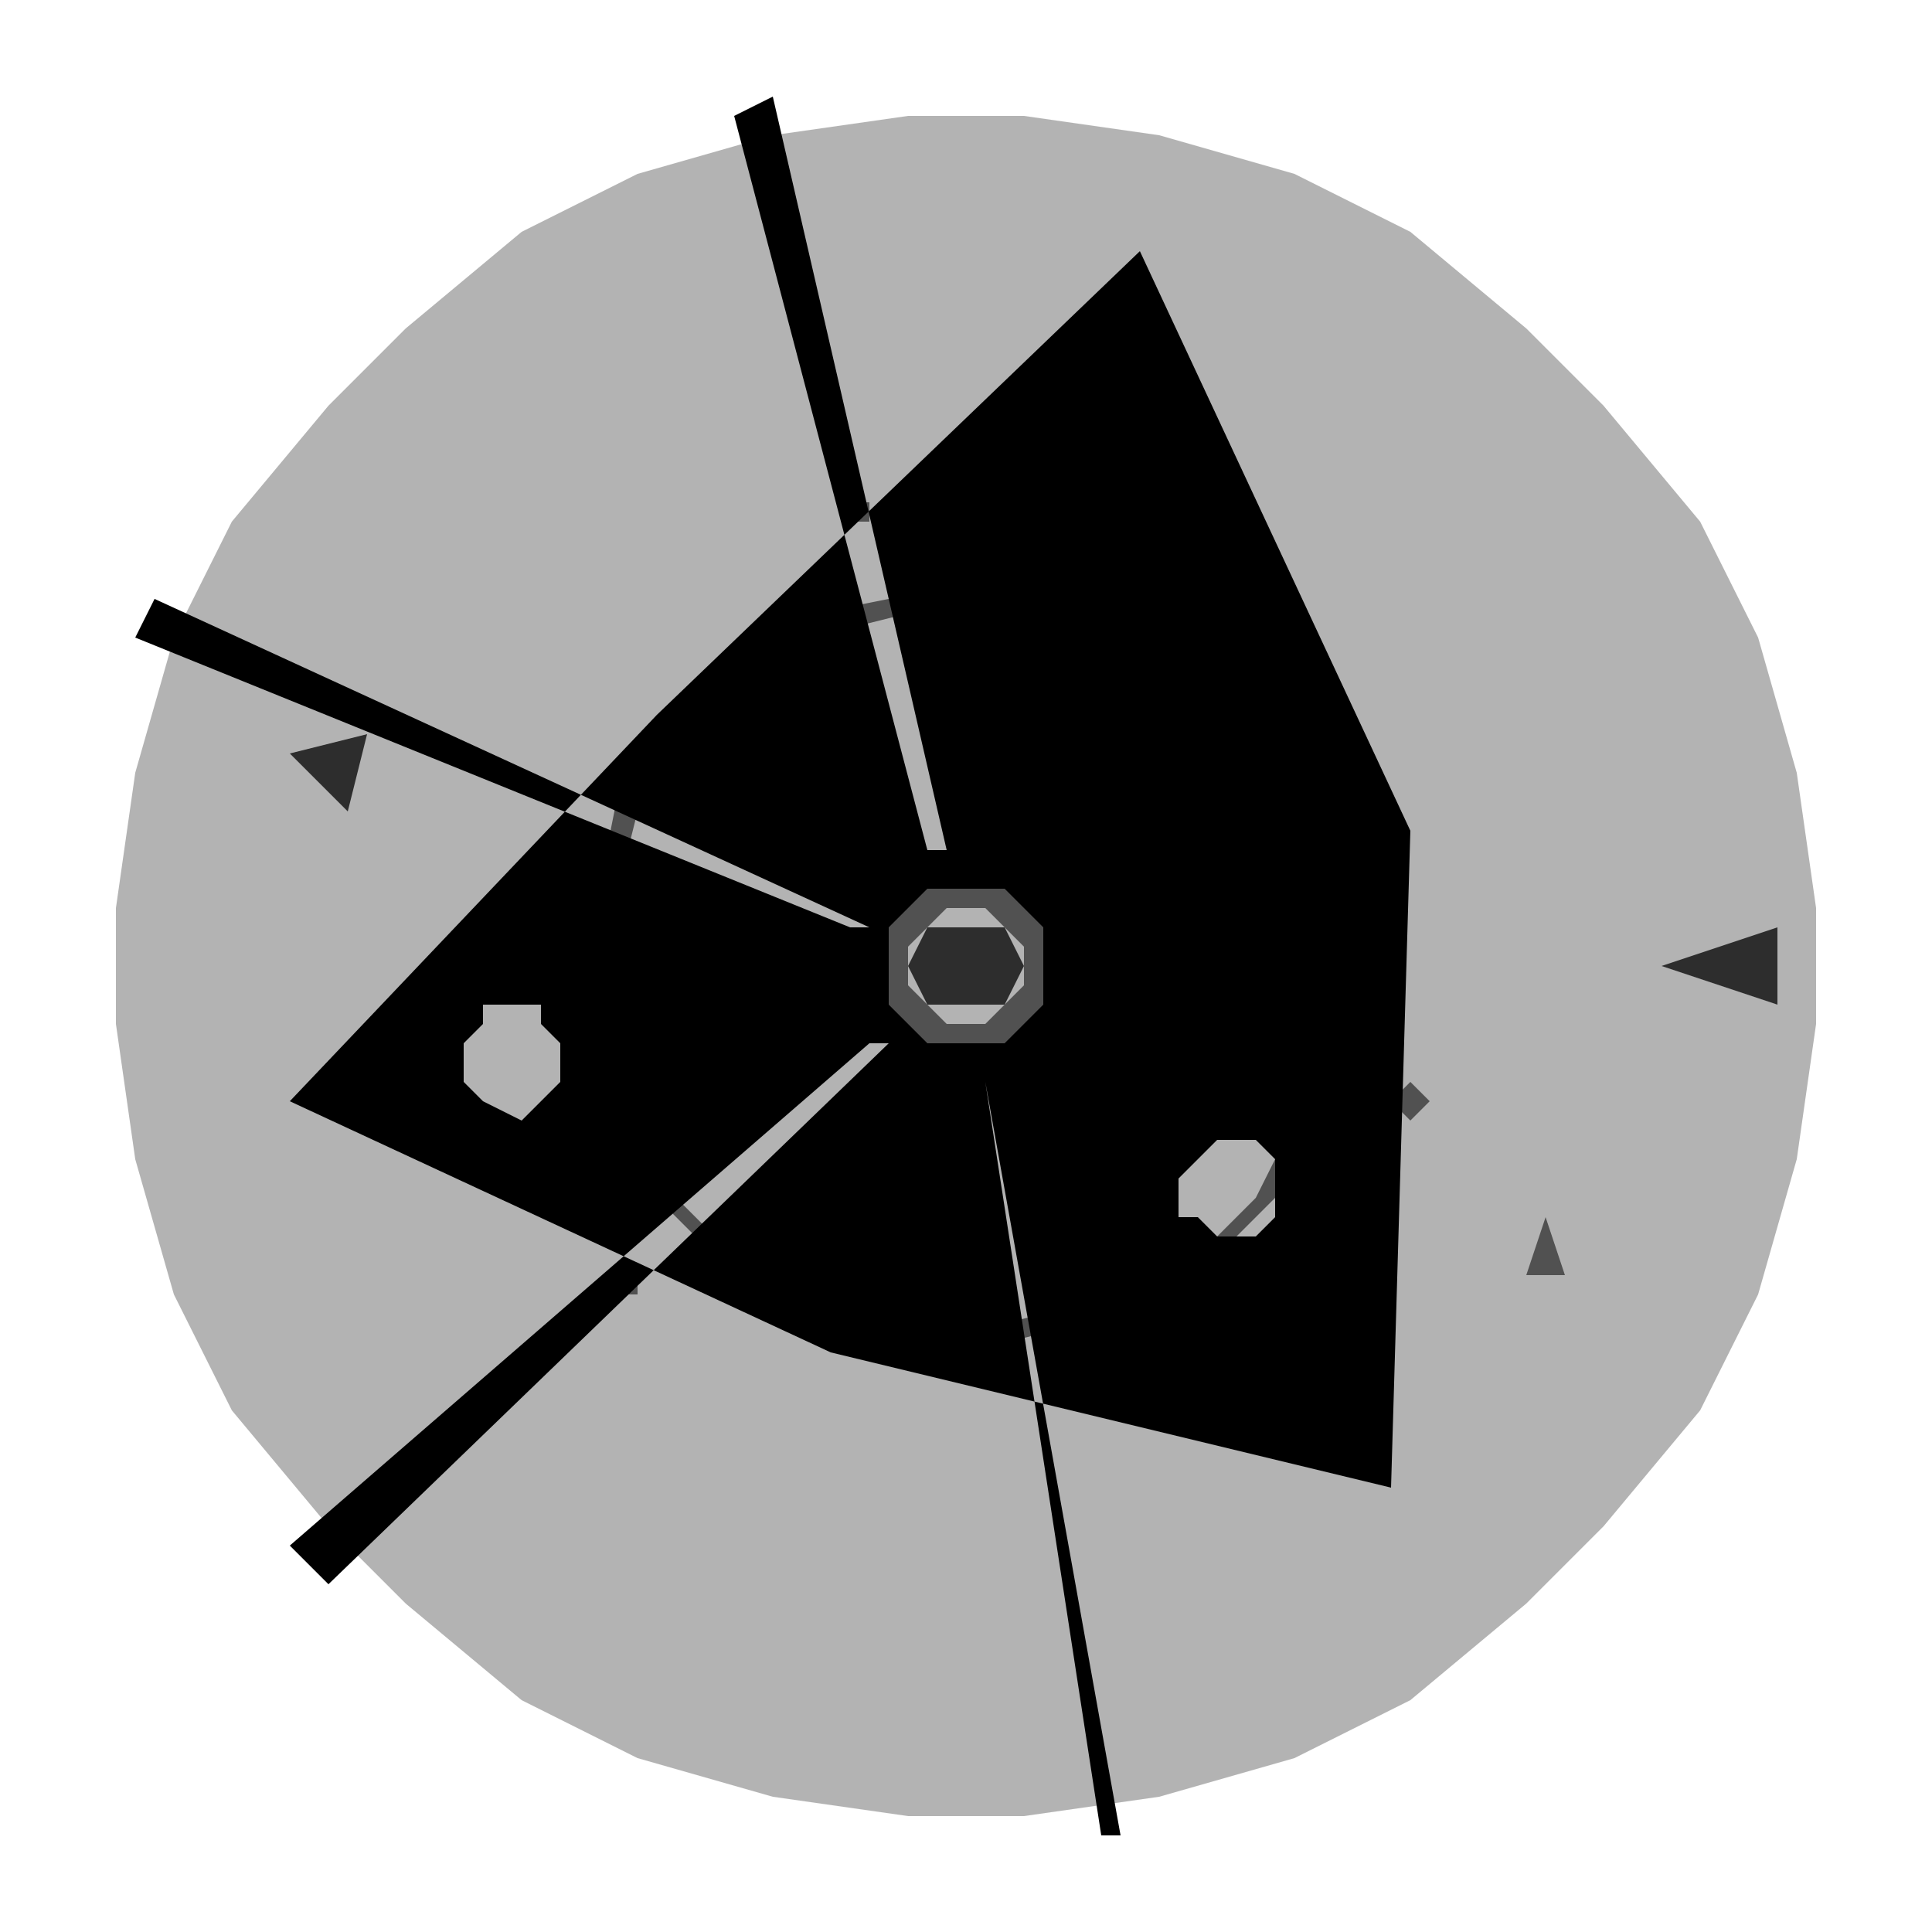
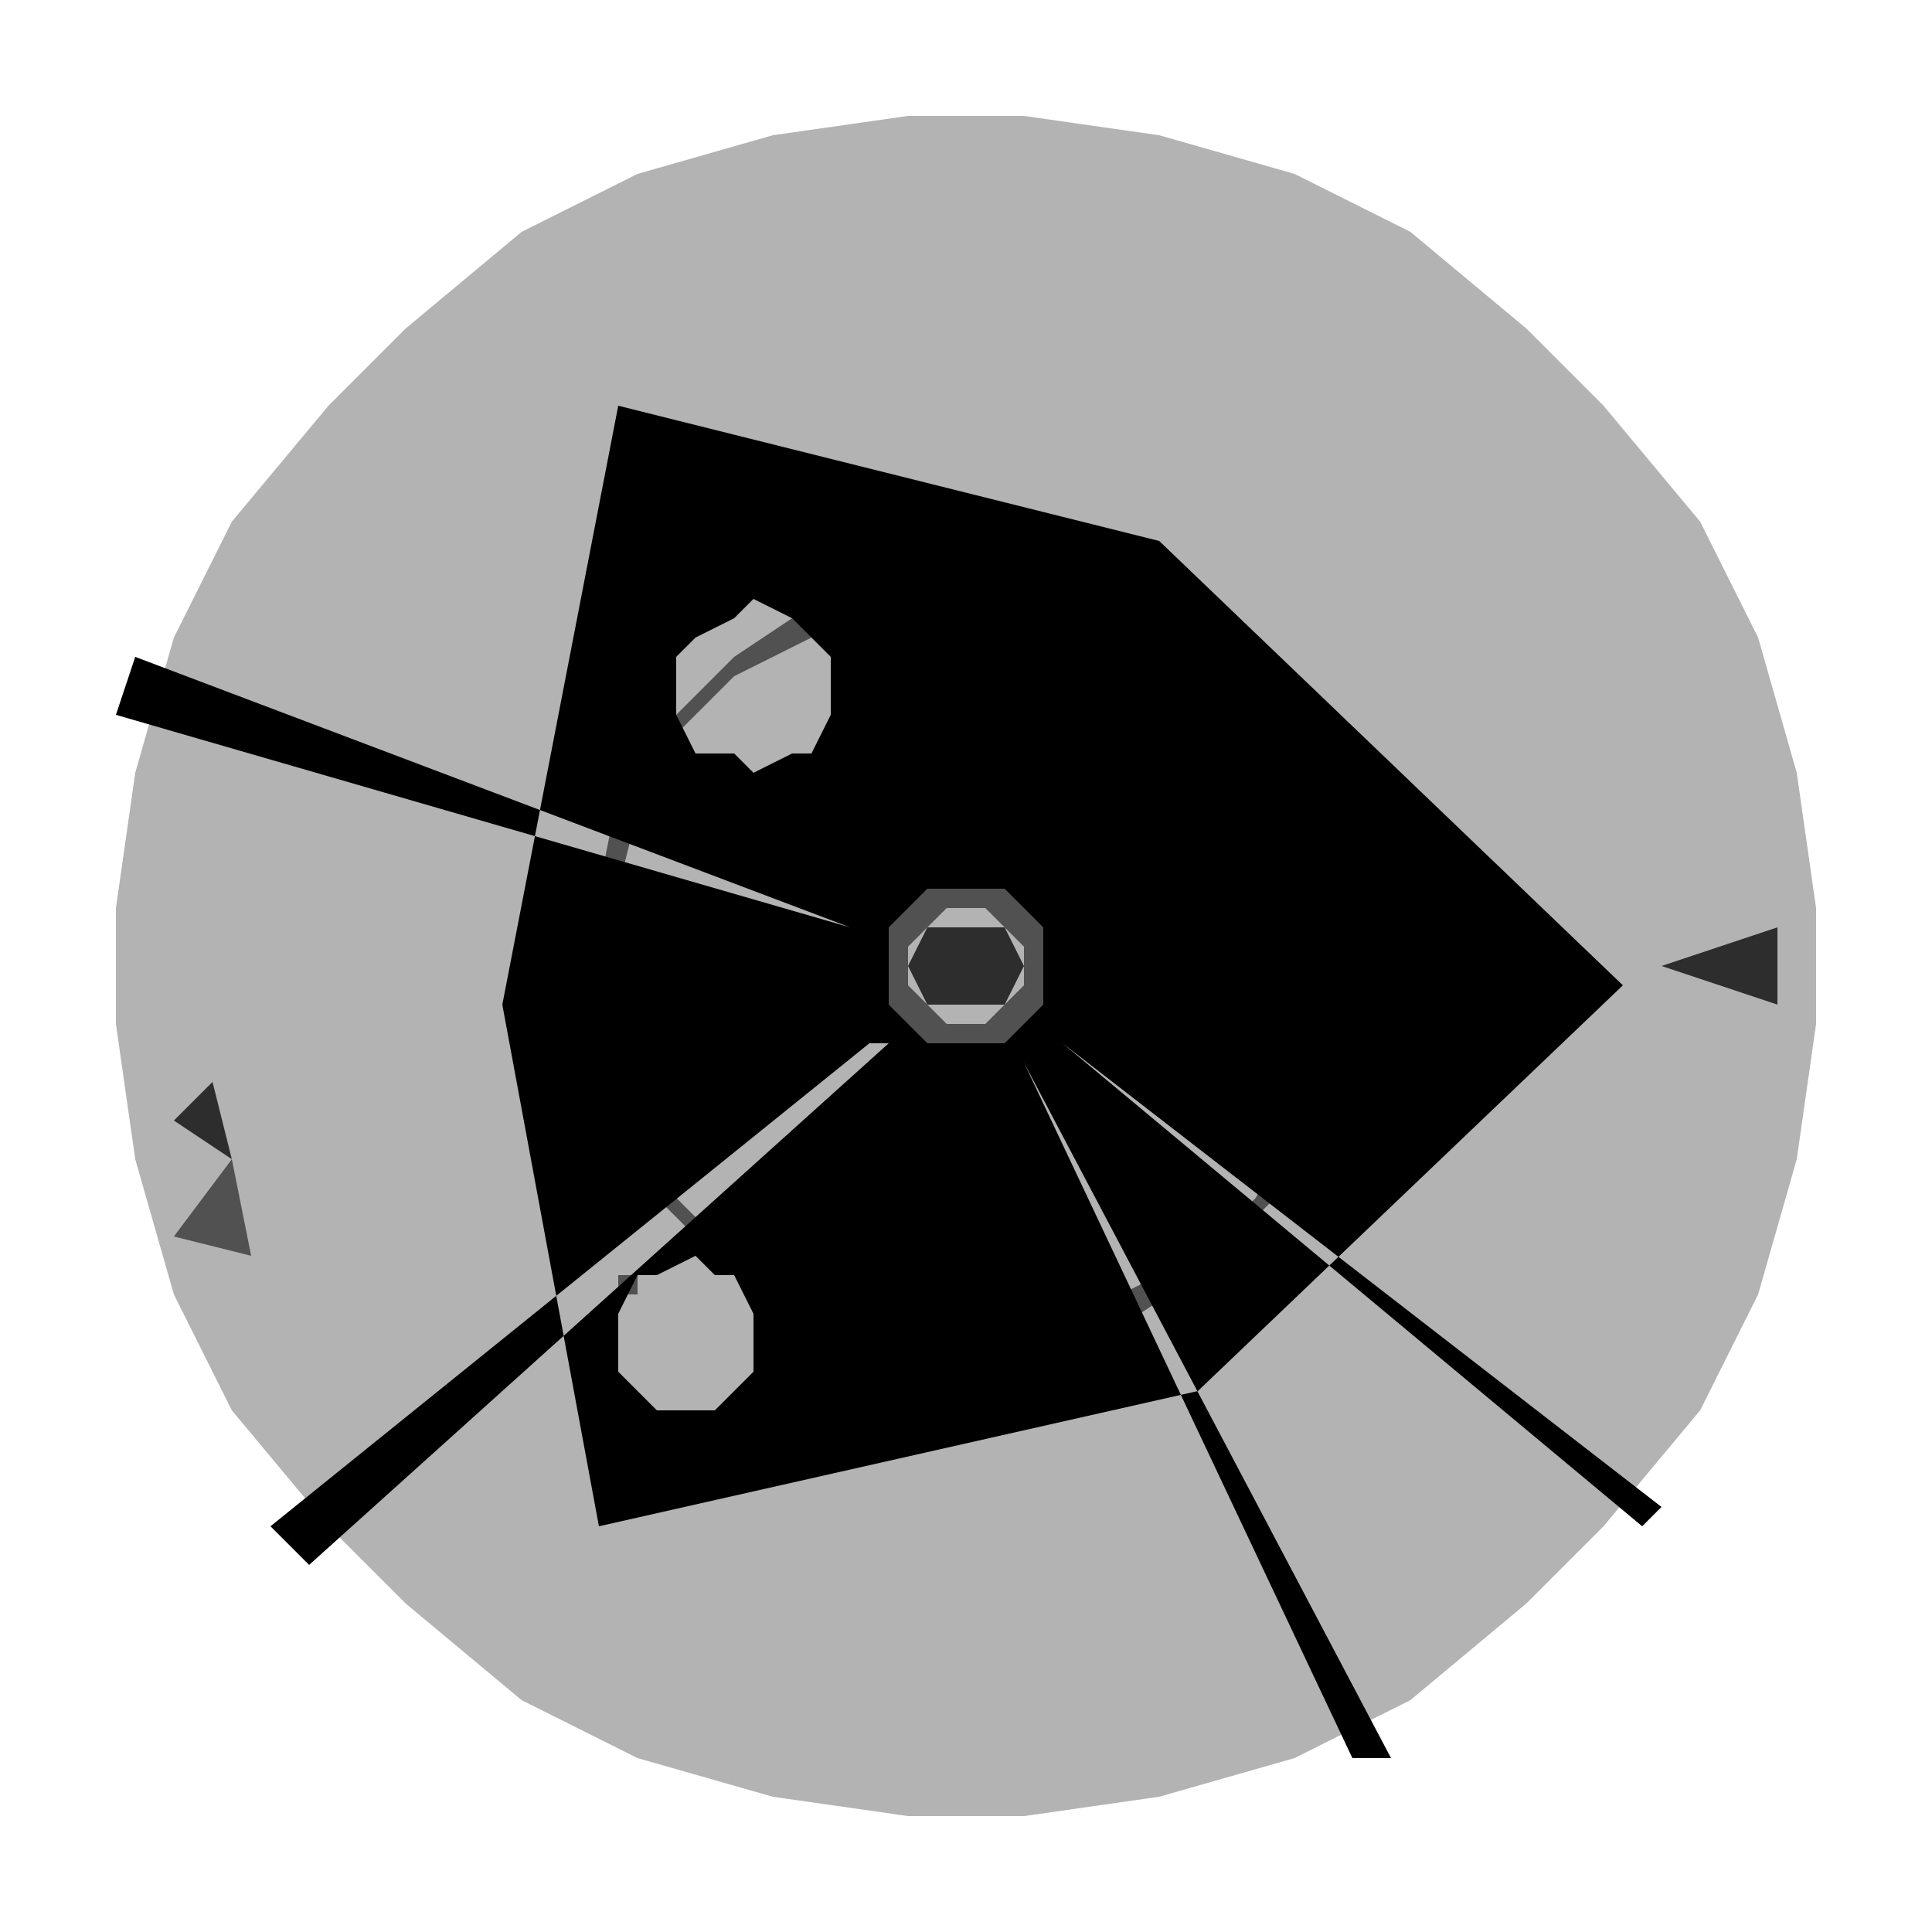
<svg xmlns="http://www.w3.org/2000/svg" viewBox="0 0 100 100" role="img" aria-label="@playform/lib-dsh-core - crescent-ring">
  <style>
		@media (prefers-reduced-motion: no-preference) {
			.lib-dsh-core-scene * { transform-box: view-box; transform-origin: 50% 50%; }
- 		.lib-dsh-core-counter { animation: lib-dsh-core-counter 24s linear -3s infinite; }
+ 		.lib-dsh-core-counter { animation: lib-dsh-core-counter 28s linear -5s infinite; }
		@keyframes lib-dsh-core-counter { to { transform: rotate(-360deg); } }
- 		.lib-dsh-core-breathe { animation: lib-dsh-core-breathe 6s ease-in-out -3s infinite; }
+ 		.lib-dsh-core-breathe { animation: lib-dsh-core-breathe 5s ease-in-out -5s infinite; }
		@keyframes lib-dsh-core-breathe { 50% { transform: scale(1.06); opacity: 0.85; } }
- 		.lib-dsh-core-fire { animation: lib-dsh-core-fire 2.9s ease-in-out infinite; }
+ 		.lib-dsh-core-fire { animation: lib-dsh-core-fire 3.1s ease-in-out infinite; }
		@keyframes lib-dsh-core-fire { 0%, 100% { opacity: 0.35; } 50% { opacity: 1; } }
- 		.lib-dsh-core-twinkle { animation: lib-dsh-core-twinkle 9s ease-in-out -3s infinite; }
+ 		.lib-dsh-core-twinkle { animation: lib-dsh-core-twinkle 7s ease-in-out -5s infinite; }
		@keyframes lib-dsh-core-twinkle { 0%, 100% { transform: scale(0.94); opacity: 0.4; } 50% { transform: scale(1.06); opacity: 1; } }
		}
	</style>
  <defs>
    <path id="lib-dsh-core-0" d="M91,67 L88,73 L83,79 L79,83 L73,88 L67,91 L60,93 L53,94 L47,94 L40,93 L33,91 L27,88 L21,83 L17,79 L12,73 L9,67 L7,60 L6,53 L6,47 L7,40 L9,33 L12,27 L17,21 L21,17 L27,12 L33,9 L40,7 L47,6 L53,6 L60,7 L67,9 L73,12 L79,17 L83,21 L88,27 L91,33 L93,40 L94,47 L94,53 L93,60 Z" />
    <path id="lib-dsh-core-1" d="M55,50 L55,52 L54,54 L52,55 L50,55 L48,55 L46,54 L45,52 L45,50 L45,48 L46,46 L48,45 L50,45 L52,45 L54,46 L55,48 Z M53,50 L53,51 L52,52 L51,53 L50,53 L49,53 L48,52 L47,51 L47,50 L47,49 L48,48 L49,47 L50,47 L51,47 L52,48 L53,49 Z" />
    <path id="lib-dsh-core-2" d="M92,48 L86,50 L92,52 Z" />
    <path id="lib-dsh-core-3" d="M70,50 L69,54 L68,59 L66,62 L62,66 L59,68 L54,69 L50,70 L46,69 L41,68 L38,66 L34,62 L32,59 L31,54 L30,50 L31,46 L32,41 L34,38 L38,34 L41,32 L46,31 L50,30 L54,31 L59,32 L62,34 L66,38 L68,41 L69,46 Z M69,50 L68,54 L67,58 L65,62 L62,65 L58,67 L54,68 L50,69 L46,68 L42,67 L38,65 L35,62 L33,58 L32,54 L31,50 L32,46 L33,42 L35,38 L38,35 L42,33 L46,32 L50,31 L54,32 L58,33 L62,35 L65,38 L67,42 L68,46 Z" />
    <path id="lib-dsh-core-4" d="M74,57 L73,58 L73,58 L72,57 L73,56 L73,56 Z" />
    <path id="lib-dsh-core-5" d="M33,66 L33,67 L32,67 L32,66 L32,66 L33,66 Z" />
    <path id="lib-dsh-core-6" d="M45,27 L45,27 L44,27 L44,27 L44,26 L45,26 Z" />
-     <path id="lib-dsh-core-7" d="M72,77 L43,70 L15,57 L34,37 L59,13 L73,43 Z M51,56 L58,95 L57,95 L51,56 Z M66,62 L66,63 L66,63 L65,64 L64,64 L63,64 L62,63 L61,63 L61,62 L61,61 L62,60 L63,59 L64,59 L65,59 L66,60 L66,61 Z M46,54 L17,82 L15,80 L45,54 Z M44,48 L7,33 L8,31 L45,48 Z M29,55 L29,56 L28,57 L28,57 L27,58 L25,57 L25,57 L24,56 L24,55 L24,54 L25,53 L25,52 L27,52 L28,52 L28,53 L29,54 Z M48,44 L38,6 L40,5 L49,44 Z M54,50 L54,52 L53,53 L52,54 L50,54 L48,54 L47,53 L46,52 L46,50 L46,48 L47,47 L48,46 L50,46 L52,46 L53,47 L54,48 Z" />
-     <path id="lib-dsh-core-8" d="M80,63 L81,66 L79,66 Z" />
-     <path id="lib-dsh-core-9" d="M18,42 L15,39 L19,38 Z" />
+     <path id="lib-dsh-core-7" d="M84,51 L62,72 L31,79 L26,52 L32,21 L60,28 Z M55,54 L86,78 L85,79 L55,54 Z M43,36 L43,37 L42,39 L41,39 L39,40 L38,39 L36,39 L35,37 L35,36 L35,34 L36,33 L38,32 L39,31 L41,32 L42,33 L43,34 Z M53,55 L72,91 L70,91 L53,55 Z M46,54 L16,81 L14,79 L45,54 Z M39,69 L39,71 L38,72 L37,73 L36,73 L34,73 L33,72 L32,71 L32,69 L32,68 L33,66 L34,66 L36,65 L37,66 L38,66 L39,68 Z M44,48 L6,37 L7,34 L44,48 Z M54,50 L54,52 L53,53 L52,54 L50,54 L48,54 L47,53 L46,52 L46,50 L46,48 L47,47 L48,46 L50,46 L52,46 L53,47 L54,48 Z" />
+     <path id="lib-dsh-core-8" d="M13,65 L9,64 L12,60 Z" />
+     <path id="lib-dsh-core-9" d="M12,60 L9,58 L11,56 Z" />
    <path id="lib-dsh-core-10" d="M53,50 L52,52 L51,52 L49,52 L48,52 L47,50 L48,48 L49,48 L51,48 L52,48 Z" />
  </defs>
  <g class="lib-dsh-core-scene">
    <g fill="currentColor" fill-opacity="0.3" fill-rule="evenodd">
      <use class="lib-dsh-core-breathe" href="#lib-dsh-core-0" />
    </g>
    <g fill="currentColor" fill-opacity="0.55" fill-rule="evenodd">
      <use class="lib-dsh-core-breathe" href="#lib-dsh-core-1" />
    </g>
    <g fill="currentColor" fill-opacity="0.75" fill-rule="evenodd">
-       <use class="lib-dsh-core-fire" style="animation-delay:-3.00s" href="#lib-dsh-core-2" />
+       <use class="lib-dsh-core-fire" style="animation-delay:-5.00s" href="#lib-dsh-core-2" />
    </g>
    <g fill="currentColor" fill-opacity="0.55" fill-rule="evenodd">
      <use class="lib-dsh-core-breathe" href="#lib-dsh-core-3" />
      <use class="lib-dsh-core-counter" href="#lib-dsh-core-4" />
      <use class="lib-dsh-core-counter" href="#lib-dsh-core-5" />
      <use class="lib-dsh-core-counter" href="#lib-dsh-core-6" />
    </g>
    <g fill="currentColor" fill-opacity="1" fill-rule="evenodd">
      <use href="#lib-dsh-core-7" />
    </g>
    <g fill="currentColor" fill-opacity="0.55" fill-rule="evenodd">
      <use class="lib-dsh-core-twinkle" href="#lib-dsh-core-8" />
    </g>
    <g fill="currentColor" fill-opacity="0.75" fill-rule="evenodd">
      <use class="lib-dsh-core-twinkle" href="#lib-dsh-core-9" />
      <use class="lib-dsh-core-breathe" href="#lib-dsh-core-10" />
    </g>
  </g>
</svg>
